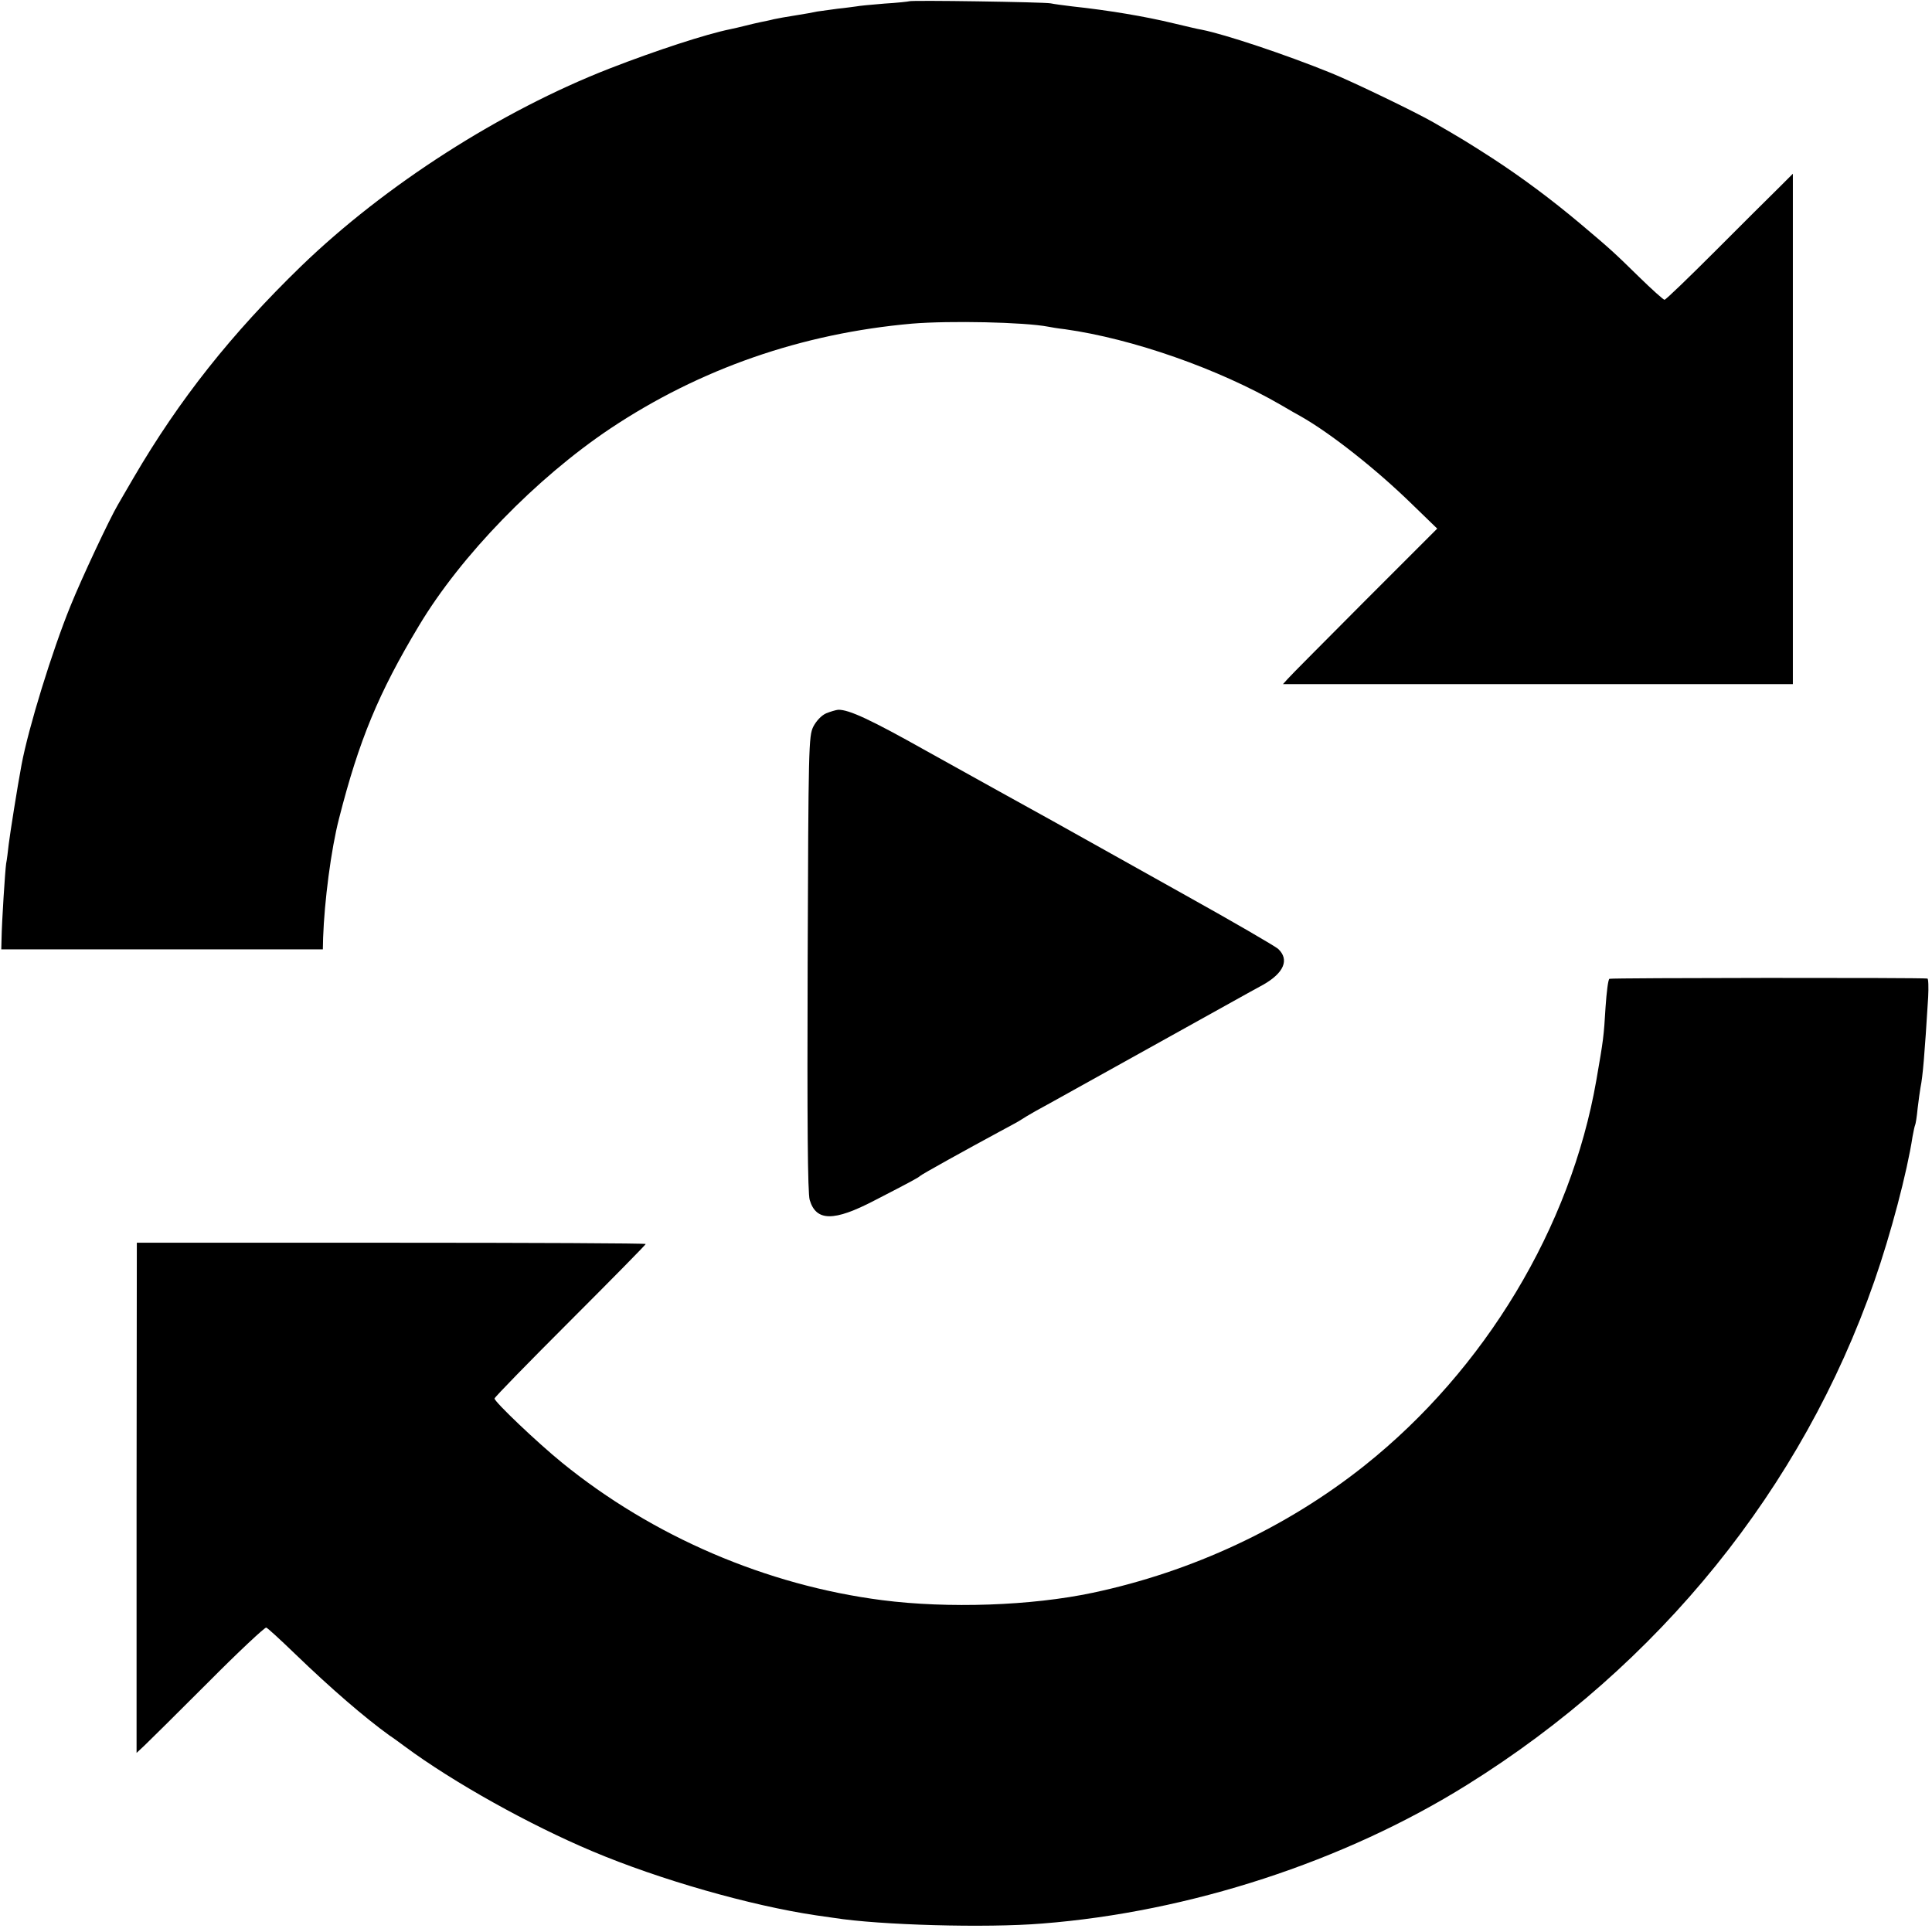
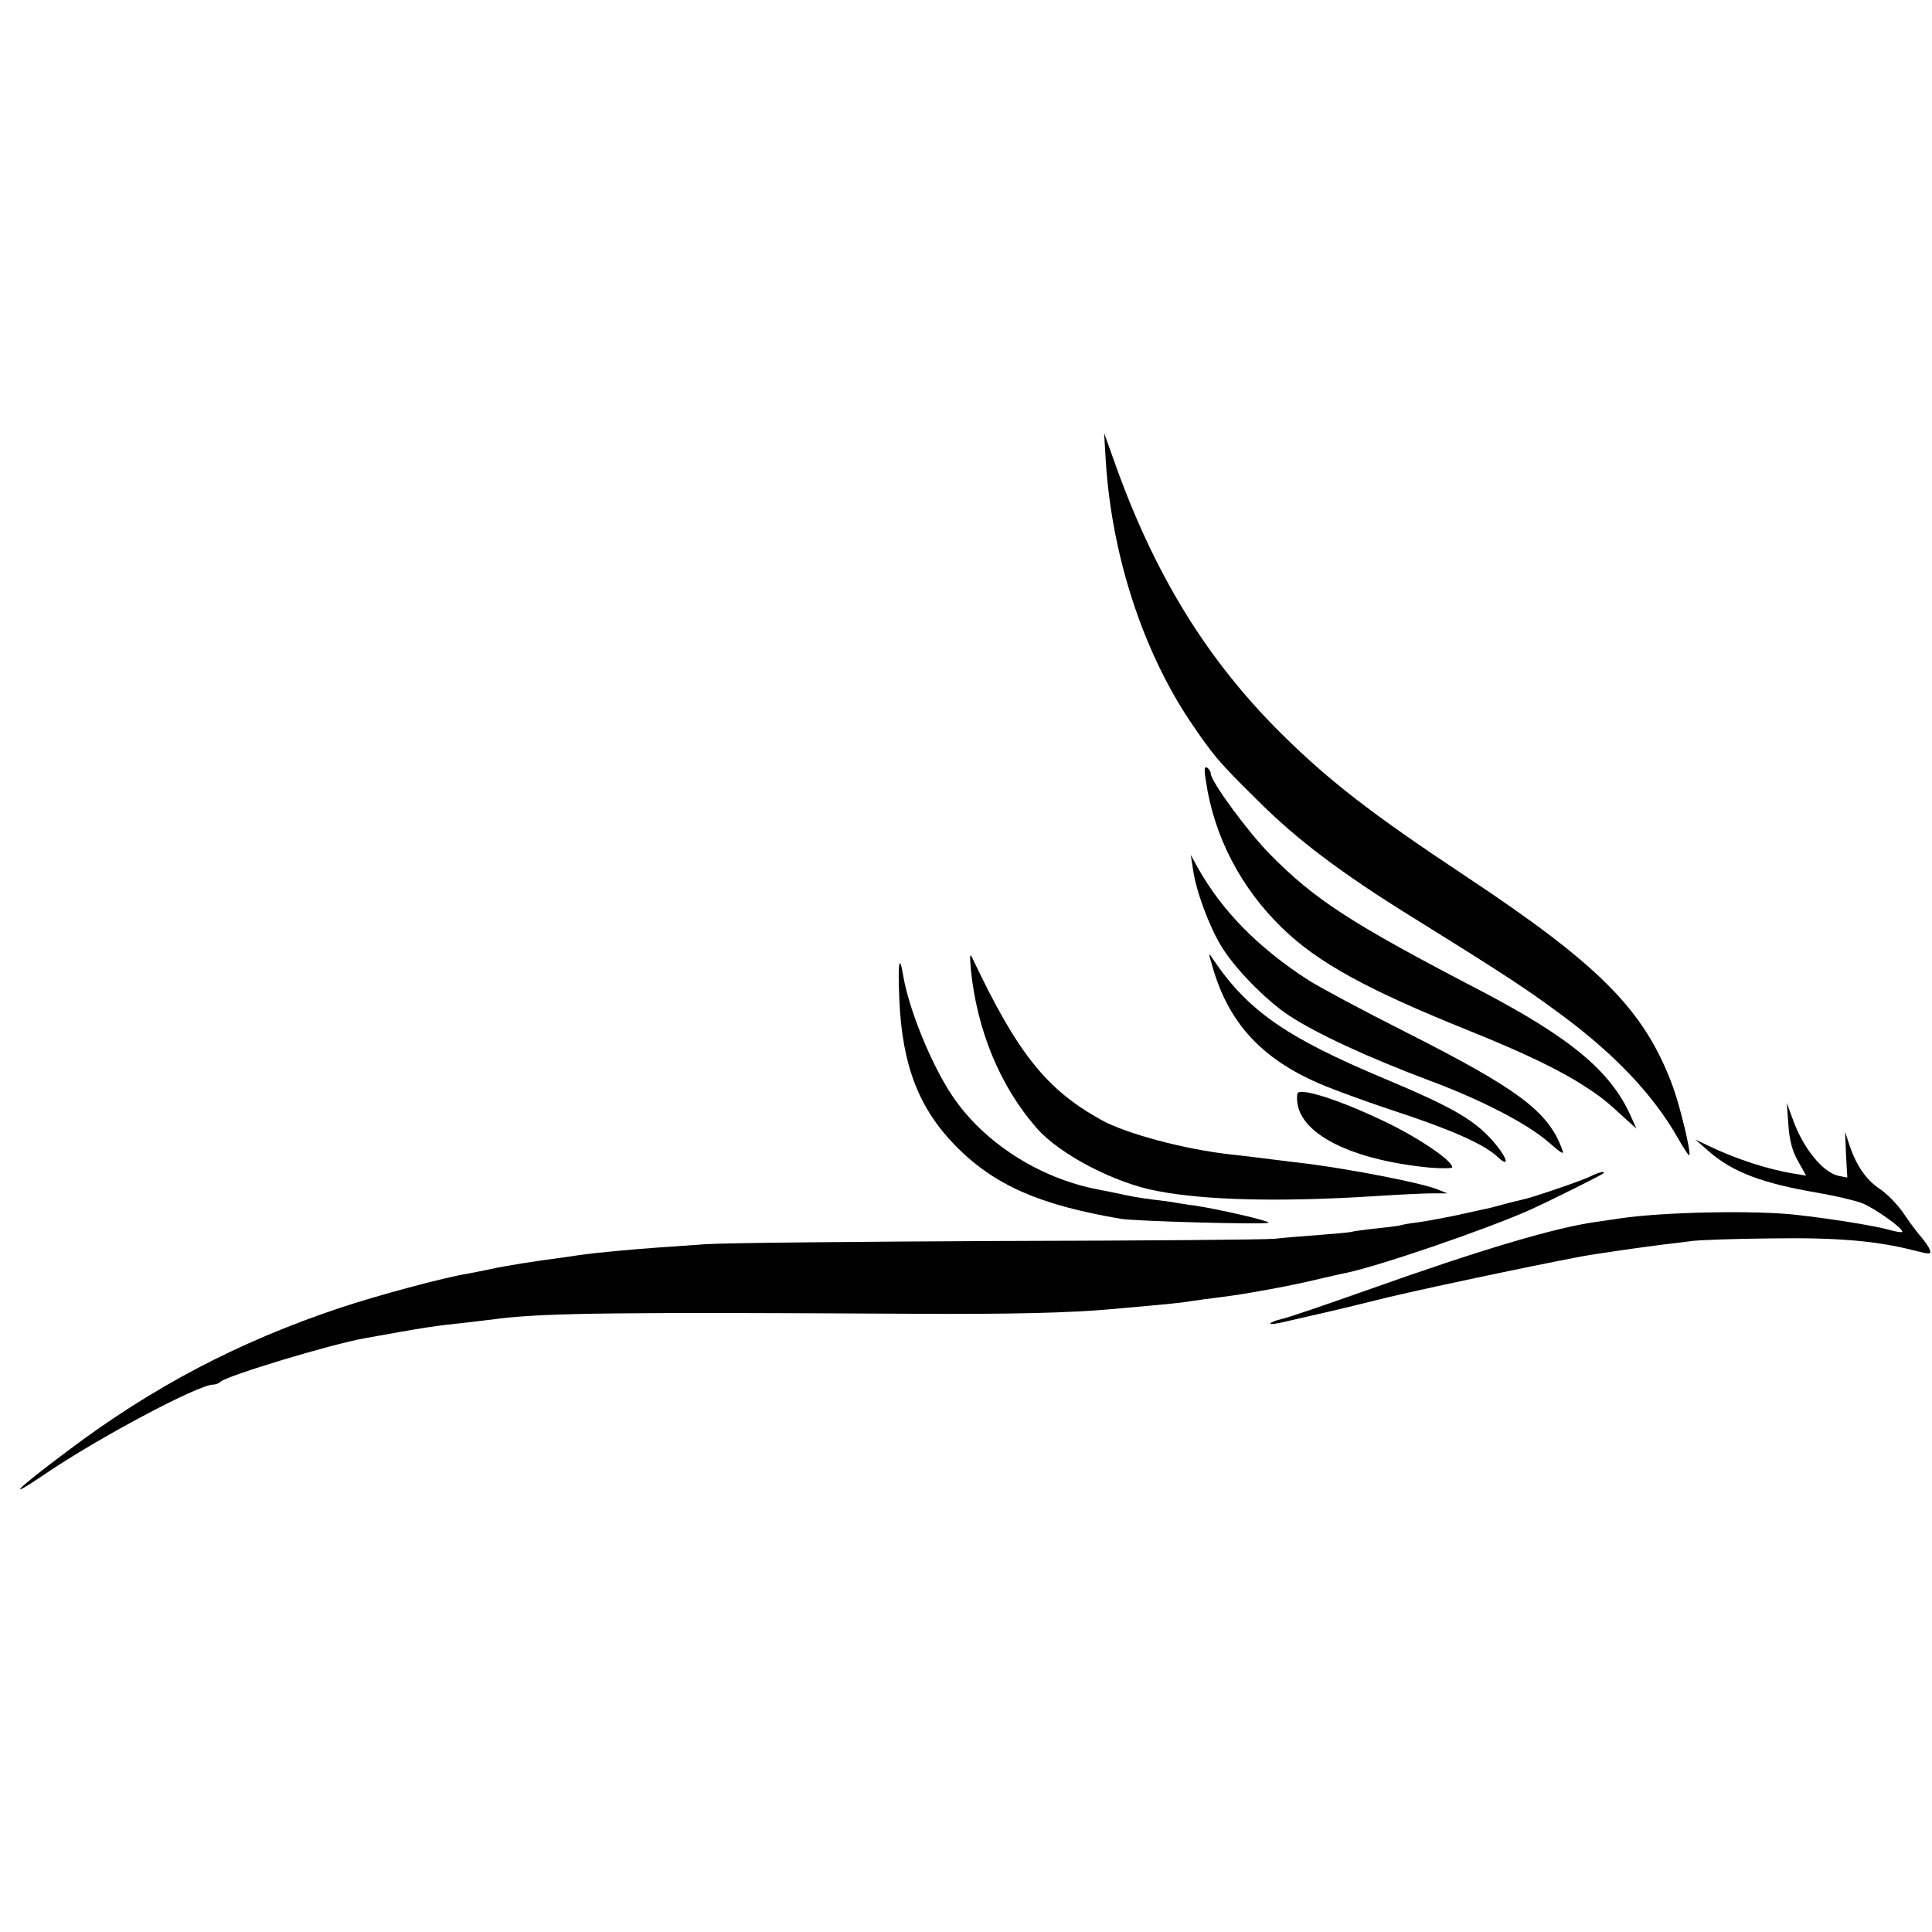
- <svg xmlns="http://www.w3.org/2000/svg" version="1.0" width="754pt" height="754pt" viewBox="0 0 754 754" preserveAspectRatio="xMidYMid meet">
-   <g transform="translate(0,754) scale(0.1,-0.1)" fill="#000000" stroke="none">
-     <path d="M3548 7535 c-2 -1 -45 -6 -96 -9 -51 -4 -101 -9 -110 -11 -9 -1 -42 -6 -73 -9 -31 -4 -67 -9 -80 -11 -13 -3 -51 -10 -84 -15 -33 -5 -71 -12 -85 -15 -14 -4 -36 -8 -50 -11 -14 -3 -41 -9 -60 -14 -19 -5 -46 -11 -60 -14 -94 -19 -290 -83 -470 -153 -426 -166 -877 -455 -1205 -772 -271 -263 -474 -518 -654 -826 -29 -49 -56 -97 -61 -105 -32 -54 -141 -286 -185 -395 -71 -174 -164 -475 -191 -620 -16 -85 -45 -269 -50 -310 -3 -27 -7 -61 -10 -75 -4 -27 -17 -228 -18 -295 l-1 -40 628 0 627 0 1 45 c5 143 31 345 62 465 78 306 154 490 312 753 164 274 458 576 746 769 351 234 748 372 1179 410 146 12 437 6 531 -12 9 -2 39 -7 66 -10 263 -37 598 -154 843 -296 30 -18 64 -37 75 -43 117 -66 297 -208 437 -345 l97 -94 -282 -282 c-155 -156 -291 -292 -301 -304 l-19 -21 995 0 995 0 0 996 0 996 -54 -54 c-30 -29 -141 -140 -246 -245 -106 -106 -196 -193 -201 -193 -4 0 -49 40 -100 90 -98 96 -110 107 -231 209 -111 93 -222 176 -340 253 -90 58 -122 78 -230 140 -67 39 -316 159 -400 193 -177 72 -414 151 -505 169 -14 2 -63 14 -110 25 -111 27 -255 51 -395 66 -33 4 -71 9 -85 12 -26 5 -547 13 -552 8z" />
-     <path d="M3224 4756 c-18 -8 -38 -29 -50 -52 -18 -37 -19 -75 -22 -924 -2 -622 0 -896 8 -923 25 -84 94 -85 253 -2 140 72 171 89 177 95 5 6 184 105 310 173 41 22 80 43 85 47 6 4 30 19 55 33 25 13 225 125 445 247 220 122 420 234 445 247 81 46 103 98 58 140 -13 11 -176 106 -363 210 -187 105 -419 234 -515 288 -96 53 -193 107 -215 119 -22 12 -148 82 -279 155 -219 123 -303 162 -345 161 -9 -1 -30 -7 -47 -14z" />
-     <path d="M6281 3720 c-5 -3 -11 -52 -15 -110 -7 -116 -8 -125 -36 -286 -100 -574 -435 -1130 -905 -1504 -304 -242 -673 -414 -1060 -496 -240 -51 -565 -62 -822 -29 -451 58 -895 248 -1250 537 -96 78 -263 237 -263 250 0 5 133 141 295 303 162 162 295 297 295 300 0 3 -447 5 -993 5 l-993 0 -1 -995 0 -996 30 28 c16 15 128 126 248 246 120 121 223 217 228 215 5 -1 56 -48 113 -103 141 -136 271 -248 368 -318 14 -9 41 -29 60 -43 189 -140 487 -306 732 -409 263 -111 617 -212 873 -250 22 -3 54 -8 70 -10 176 -28 593 -40 812 -22 575 45 1179 242 1658 541 750 467 1309 1159 1590 1966 64 183 128 426 149 564 4 21 8 41 10 45 2 3 7 33 10 66 4 33 9 69 11 80 9 44 16 125 30 353 2 39 1 73 -3 73 -23 4 -1235 3 -1241 -1z" />
+ <svg xmlns="http://www.w3.org/2000/svg" version="1.0" width="600pt" height="600pt" viewBox="0 0 600 600" preserveAspectRatio="xMidYMid meet">
+   <g transform="translate(0,600) scale(0.1,-0.1)" fill="#000000" stroke="none">
+     <path d="M3434 4570 c18 -292 114 -589 262 -810 71 -105 88 -126 210 -246 123 -123 259 -225 481 -363 301 -187 356 -224 468 -307 165 -123 281 -247 355 -377 18 -32 34 -56 36 -55 7 7 -29 155 -52 217 -88 235 -225 373 -644 651 -291 193 -422 295 -567 438 -232 229 -396 494 -520 842 l-34 95 5 -85z" />
+     <path d="M3745 3575 c25 -172 108 -332 237 -457 111 -108 265 -192 578 -318 172 -69 290 -126 365 -176 48 -31 63 -43 128 -103 l29 -26 -18 40 c-62 139 -188 243 -469 390 -400 208 -512 281 -651 422 -70 71 -184 227 -184 251 0 6 -5 14 -11 18 -9 5 -10 -6 -4 -41z" />
+     <path d="M3705 3300 c9 -66 49 -174 87 -237 40 -68 139 -169 210 -216 86 -57 249 -132 438 -203 159 -59 304 -134 369 -191 45 -39 50 -41 41 -19 -43 115 -137 185 -483 360 -133 67 -269 140 -302 161 -157 101 -269 215 -345 350 l-22 40 7 -45z" />
+     <path d="M3015 2990 c19 -190 91 -364 205 -494 71 -81 243 -171 375 -195 151 -29 385 -34 670 -16 77 5 160 9 185 9 l45 0 -33 13 c-46 19 -268 62 -402 79 -25 3 -76 9 -115 14 -38 5 -95 12 -125 15 -142 16 -323 64 -400 107 -170 94 -260 207 -398 498 -10 22 -11 17 -7 -30z" />
+     <path d="M3766 2996 c48 -166 144 -275 311 -352 39 -19 153 -61 253 -94 179 -59 278 -103 320 -142 37 -35 34 -10 -4 37 -61 74 -127 113 -346 205 -303 127 -424 210 -532 370 -16 24 -16 23 -2 -24z" />
+     <path d="M2793 2895 c9 -205 61 -338 176 -455 120 -121 259 -182 511 -225 47 -8 460 -19 460 -12 0 6 -156 42 -230 53 -25 3 -52 8 -60 9 -8 2 -37 6 -65 9 -48 6 -70 10 -125 22 -14 3 -36 7 -50 10 -184 35 -358 148 -454 293 -64 96 -134 268 -151 371 -12 72 -17 41 -12 -75z" />
+     <path d="M4029 2603 c-15 -112 147 -203 409 -229 39 -3 72 -3 72 1 0 21 -108 94 -214 144 -138 66 -264 106 -267 84z" />
+     <path d="M5554 2507 c3 -47 12 -82 30 -113 l25 -45 -36 6 c-78 12 -181 45 -268 87 l-40 19 40 -35 c75 -66 167 -101 344 -131 51 -9 112 -23 135 -32 39 -16 131 -81 123 -89 -2 -2 -19 1 -38 6 -38 12 -188 36 -289 47 -128 15 -419 9 -550 -11 -14 -2 -47 -7 -75 -11 -128 -18 -362 -88 -702 -209 -133 -47 -255 -89 -272 -92 -17 -4 -33 -10 -36 -14 -2 -4 21 -1 53 7 31 7 86 20 122 28 36 8 121 29 190 46 138 33 576 125 643 134 23 3 53 8 67 10 25 4 49 7 145 20 28 3 68 8 90 11 22 3 132 7 245 8 205 3 326 -7 447 -38 47 -12 51 -12 46 3 -3 9 -16 27 -28 41 -12 14 -37 47 -54 73 -18 26 -50 59 -72 74 -43 28 -74 73 -95 136 l-14 42 3 -71 4 -71 -26 5 c-48 9 -111 85 -143 175 l-19 52 5 -68z" />
+     <path d="M4940 2347 c-25 -13 -181 -66 -210 -72 -8 -2 -35 -8 -60 -15 -25 -7 -52 -14 -60 -15 -8 -2 -47 -10 -86 -19 -38 -8 -92 -18 -120 -22 -27 -3 -51 -8 -54 -9 -3 -2 -37 -6 -75 -10 -39 -4 -72 -9 -75 -10 -3 -2 -48 -6 -100 -10 -52 -4 -115 -9 -140 -12 -25 -3 -409 -6 -855 -7 -445 -2 -857 -6 -915 -10 -58 -4 -127 -9 -155 -11 -73 -5 -186 -16 -215 -20 -14 -2 -45 -6 -70 -10 -87 -11 -185 -27 -225 -36 -22 -5 -56 -11 -75 -15 -70 -11 -278 -67 -395 -106 -314 -105 -581 -245 -845 -444 -163 -122 -199 -159 -69 -71 163 111 475 277 521 277 8 0 18 4 23 9 21 19 341 116 448 135 188 34 213 38 327 50 30 4 71 8 90 11 150 18 387 20 1280 15 306 -2 497 3 617 14 21 2 76 7 123 11 47 4 92 9 100 10 8 1 40 6 70 10 71 9 103 13 170 25 94 17 118 22 195 40 28 6 59 14 71 16 98 19 437 135 574 196 54 24 223 108 229 114 10 9 -16 3 -39 -9z" />
  </g>
</svg>
